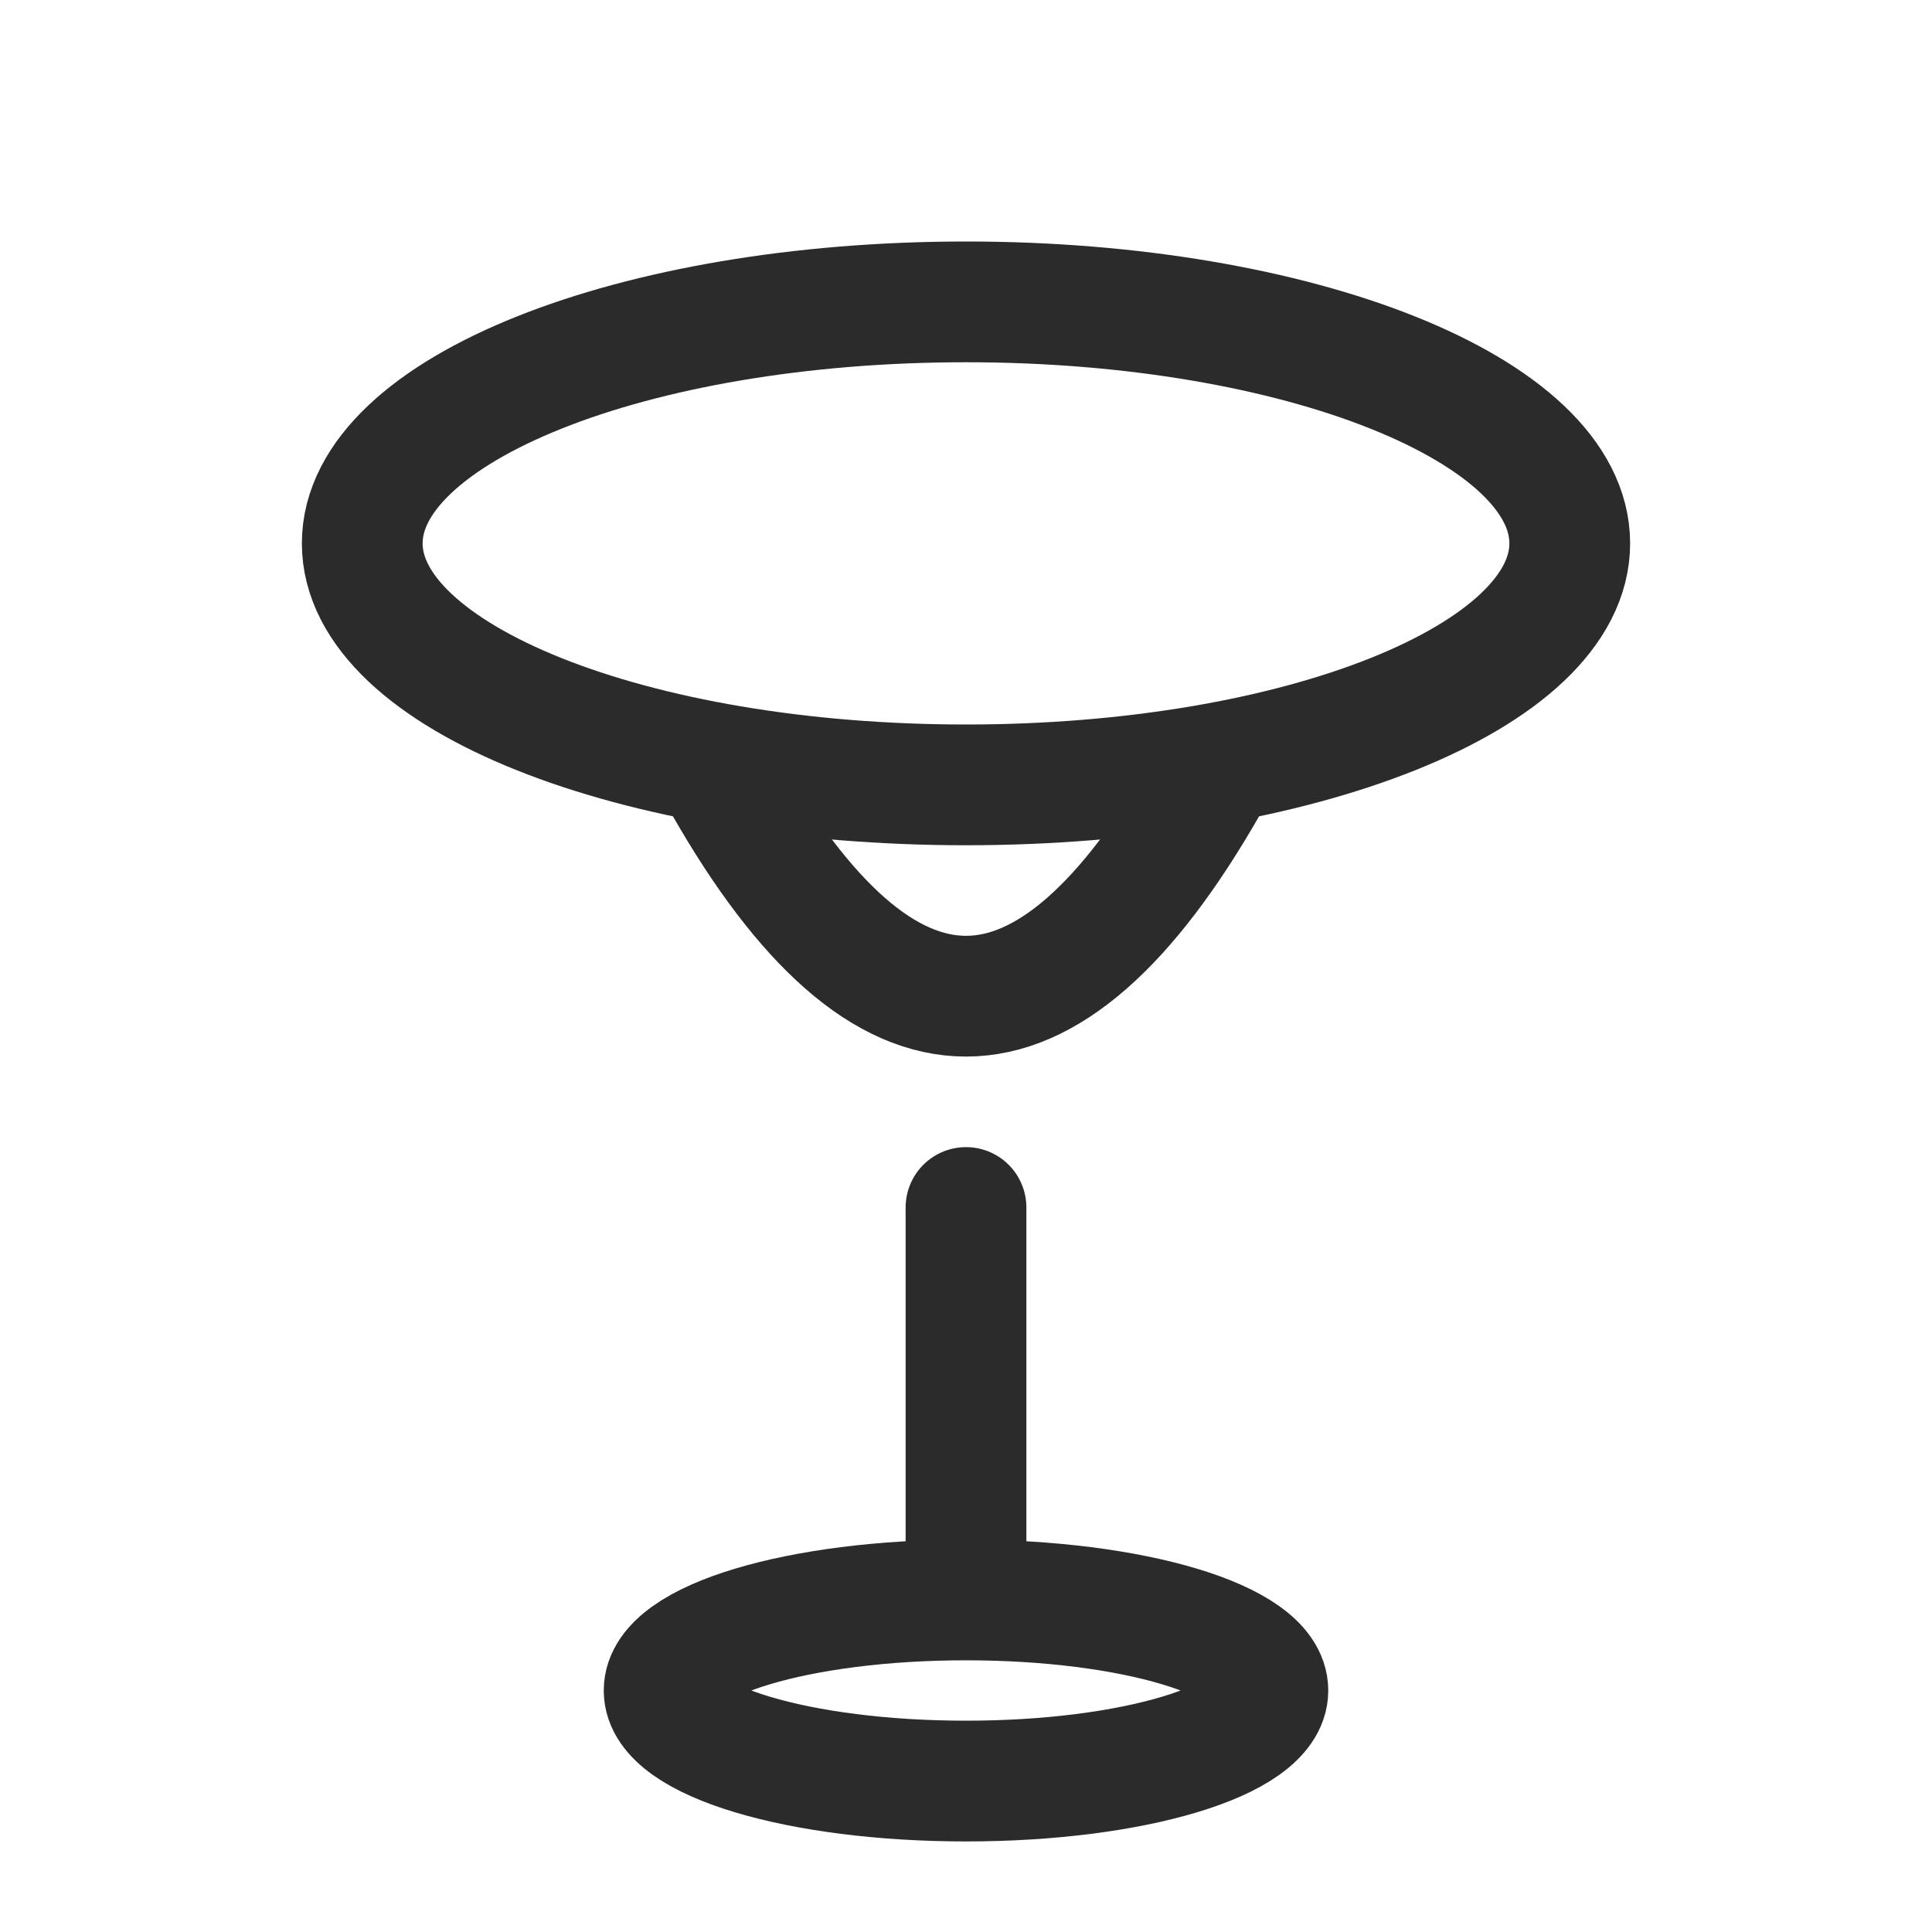
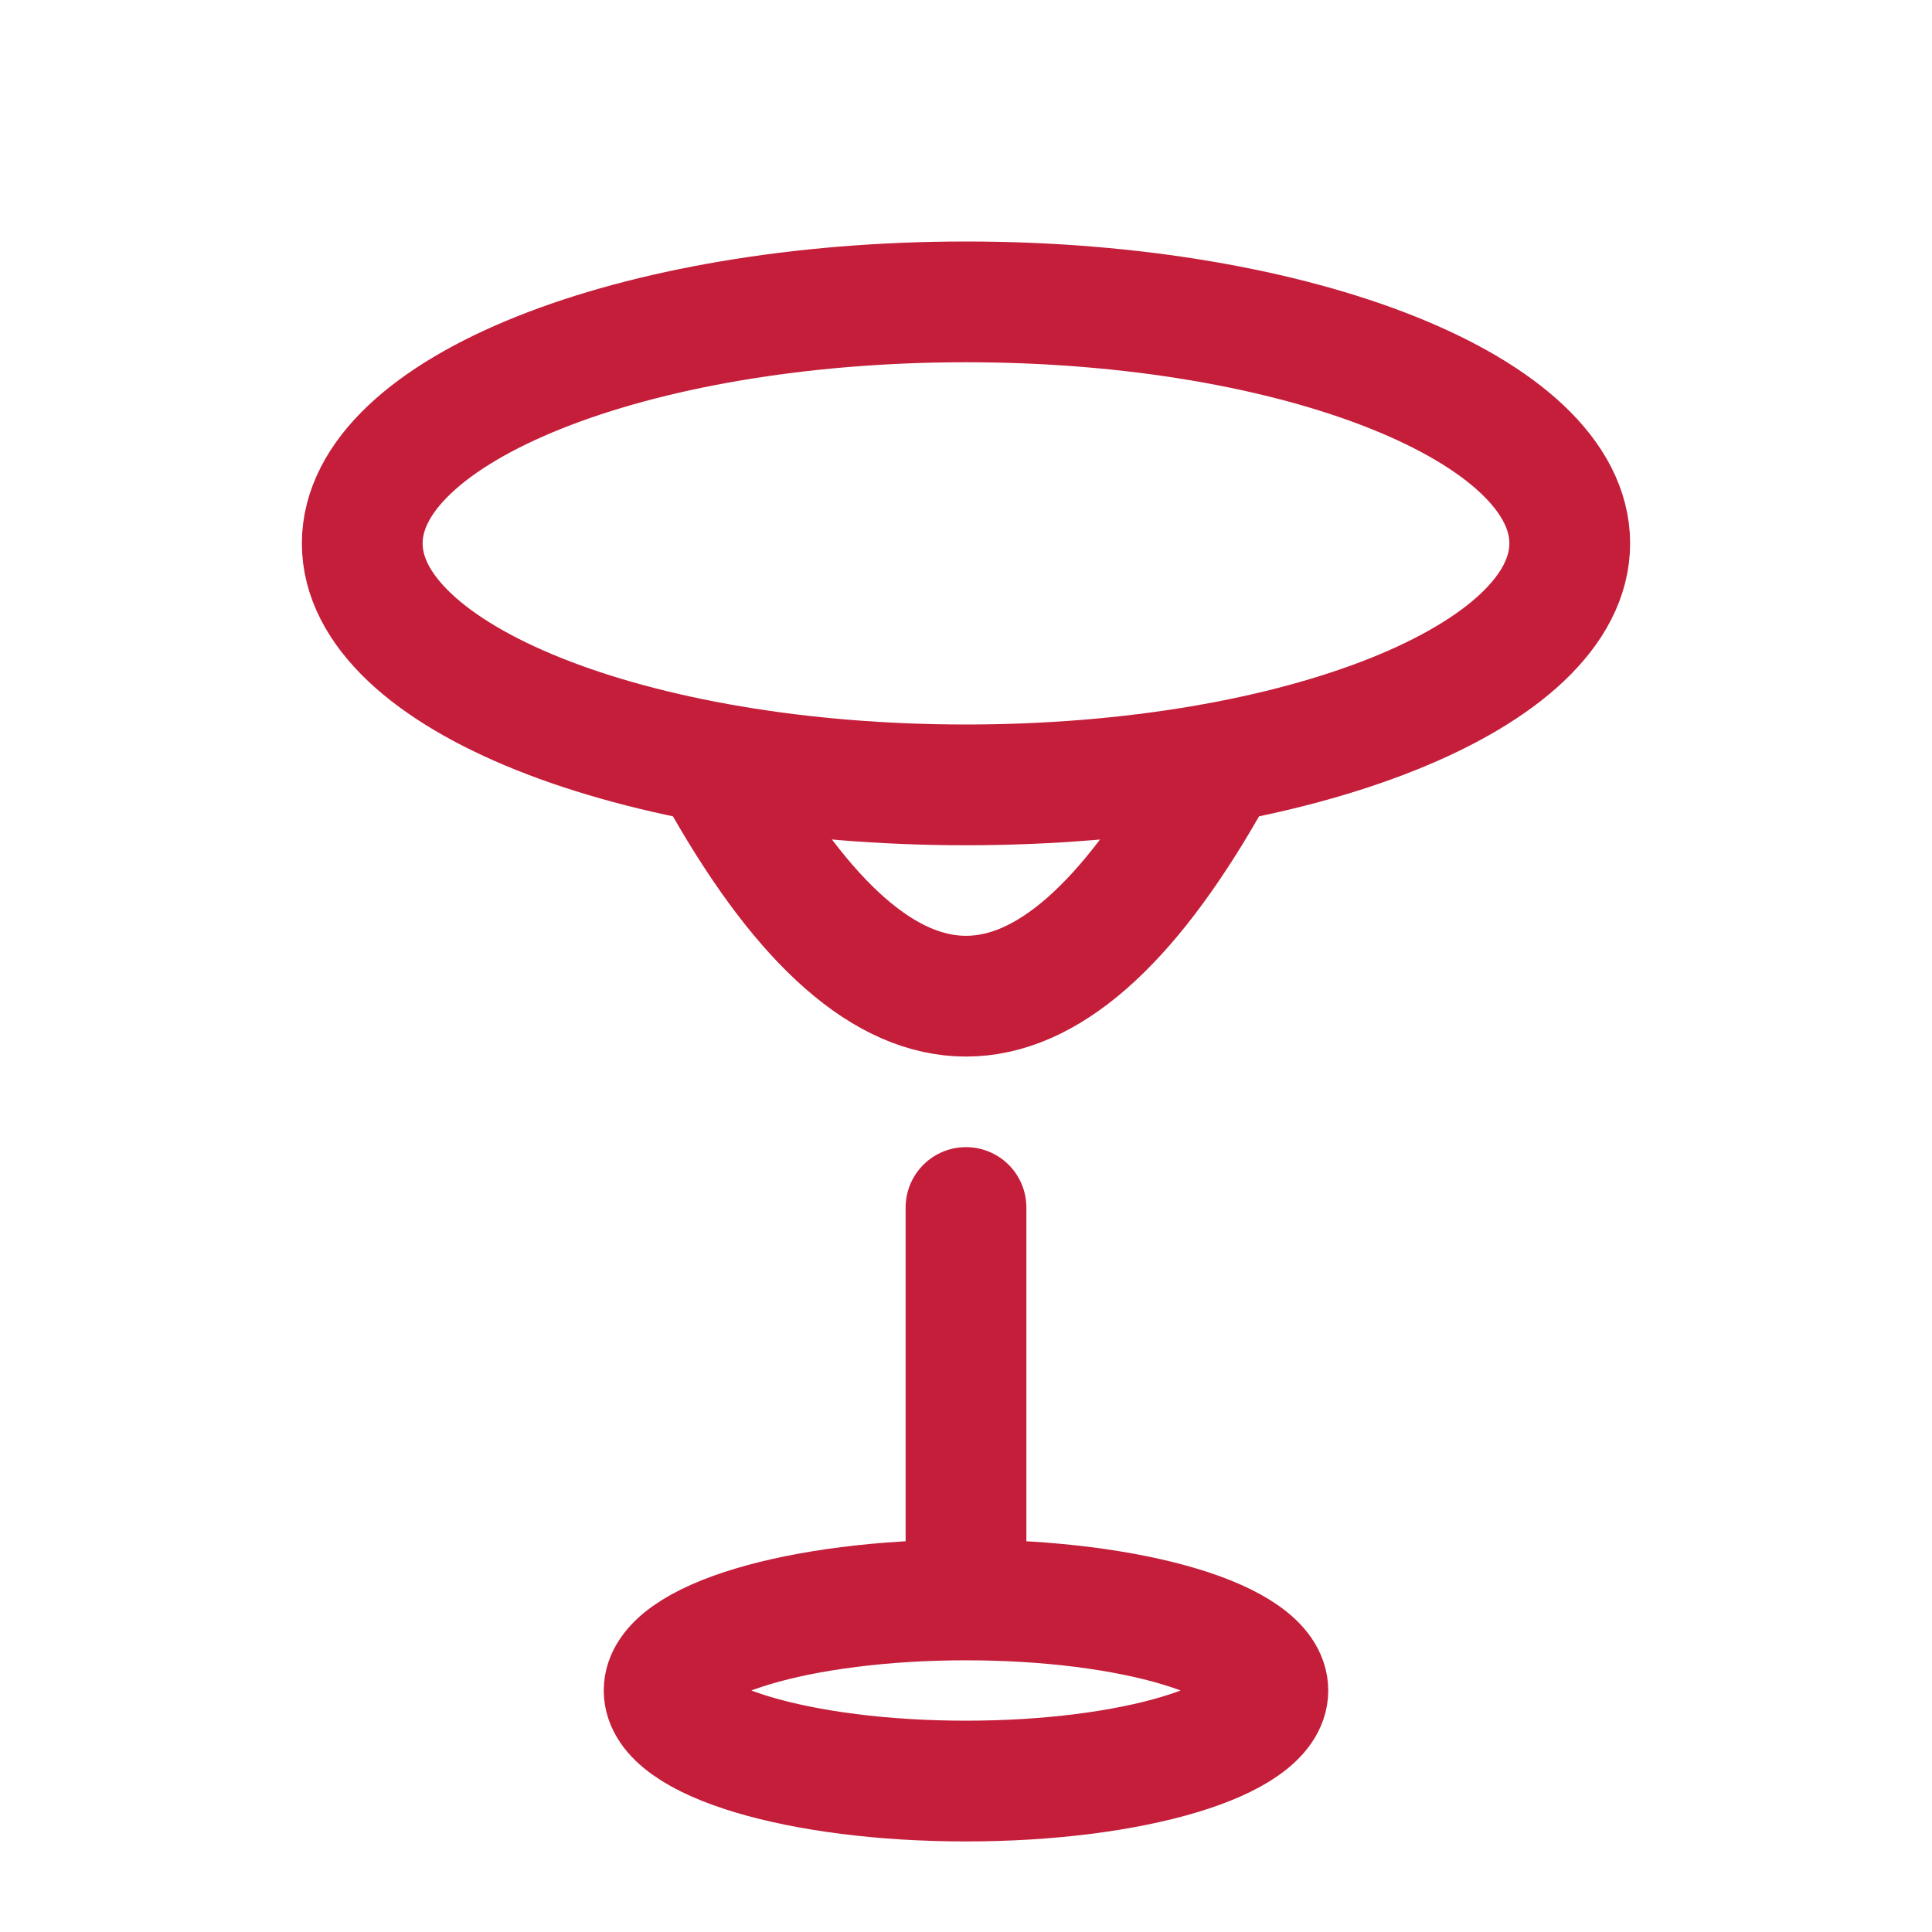
<svg xmlns="http://www.w3.org/2000/svg" viewBox="0 0 32 32">
-   <ellipse cx="16" cy="9" rx="10" ry="4" fill="none" stroke="#2b2b2b" stroke-width="2" />
-   <path d="M12 13 Q16 20 20 13" fill="none" stroke="#2b2b2b" stroke-width="2" stroke-linecap="round" />
-   <line x1="16" y1="20" x2="16" y2="26" stroke="#2b2b2b" stroke-width="2" stroke-linecap="round" />
-   <ellipse cx="16" cy="28" rx="5" ry="1.5" fill="none" stroke="#2b2b2b" stroke-width="2" />
+   <ellipse cx="16" cy="9" rx="10" ry="4" fill="none" stroke="#c41e3a" stroke-width="2" />
+   <path d="M12 13 Q16 20 20 13" fill="none" stroke="#c41e3a" stroke-width="2" stroke-linecap="round" />
+   <line x1="16" y1="20" x2="16" y2="26" stroke="#c41e3a" stroke-width="2" stroke-linecap="round" />
+   <ellipse cx="16" cy="28" rx="5" ry="1.5" fill="none" stroke="#c41e3a" stroke-width="2" />
</svg>
